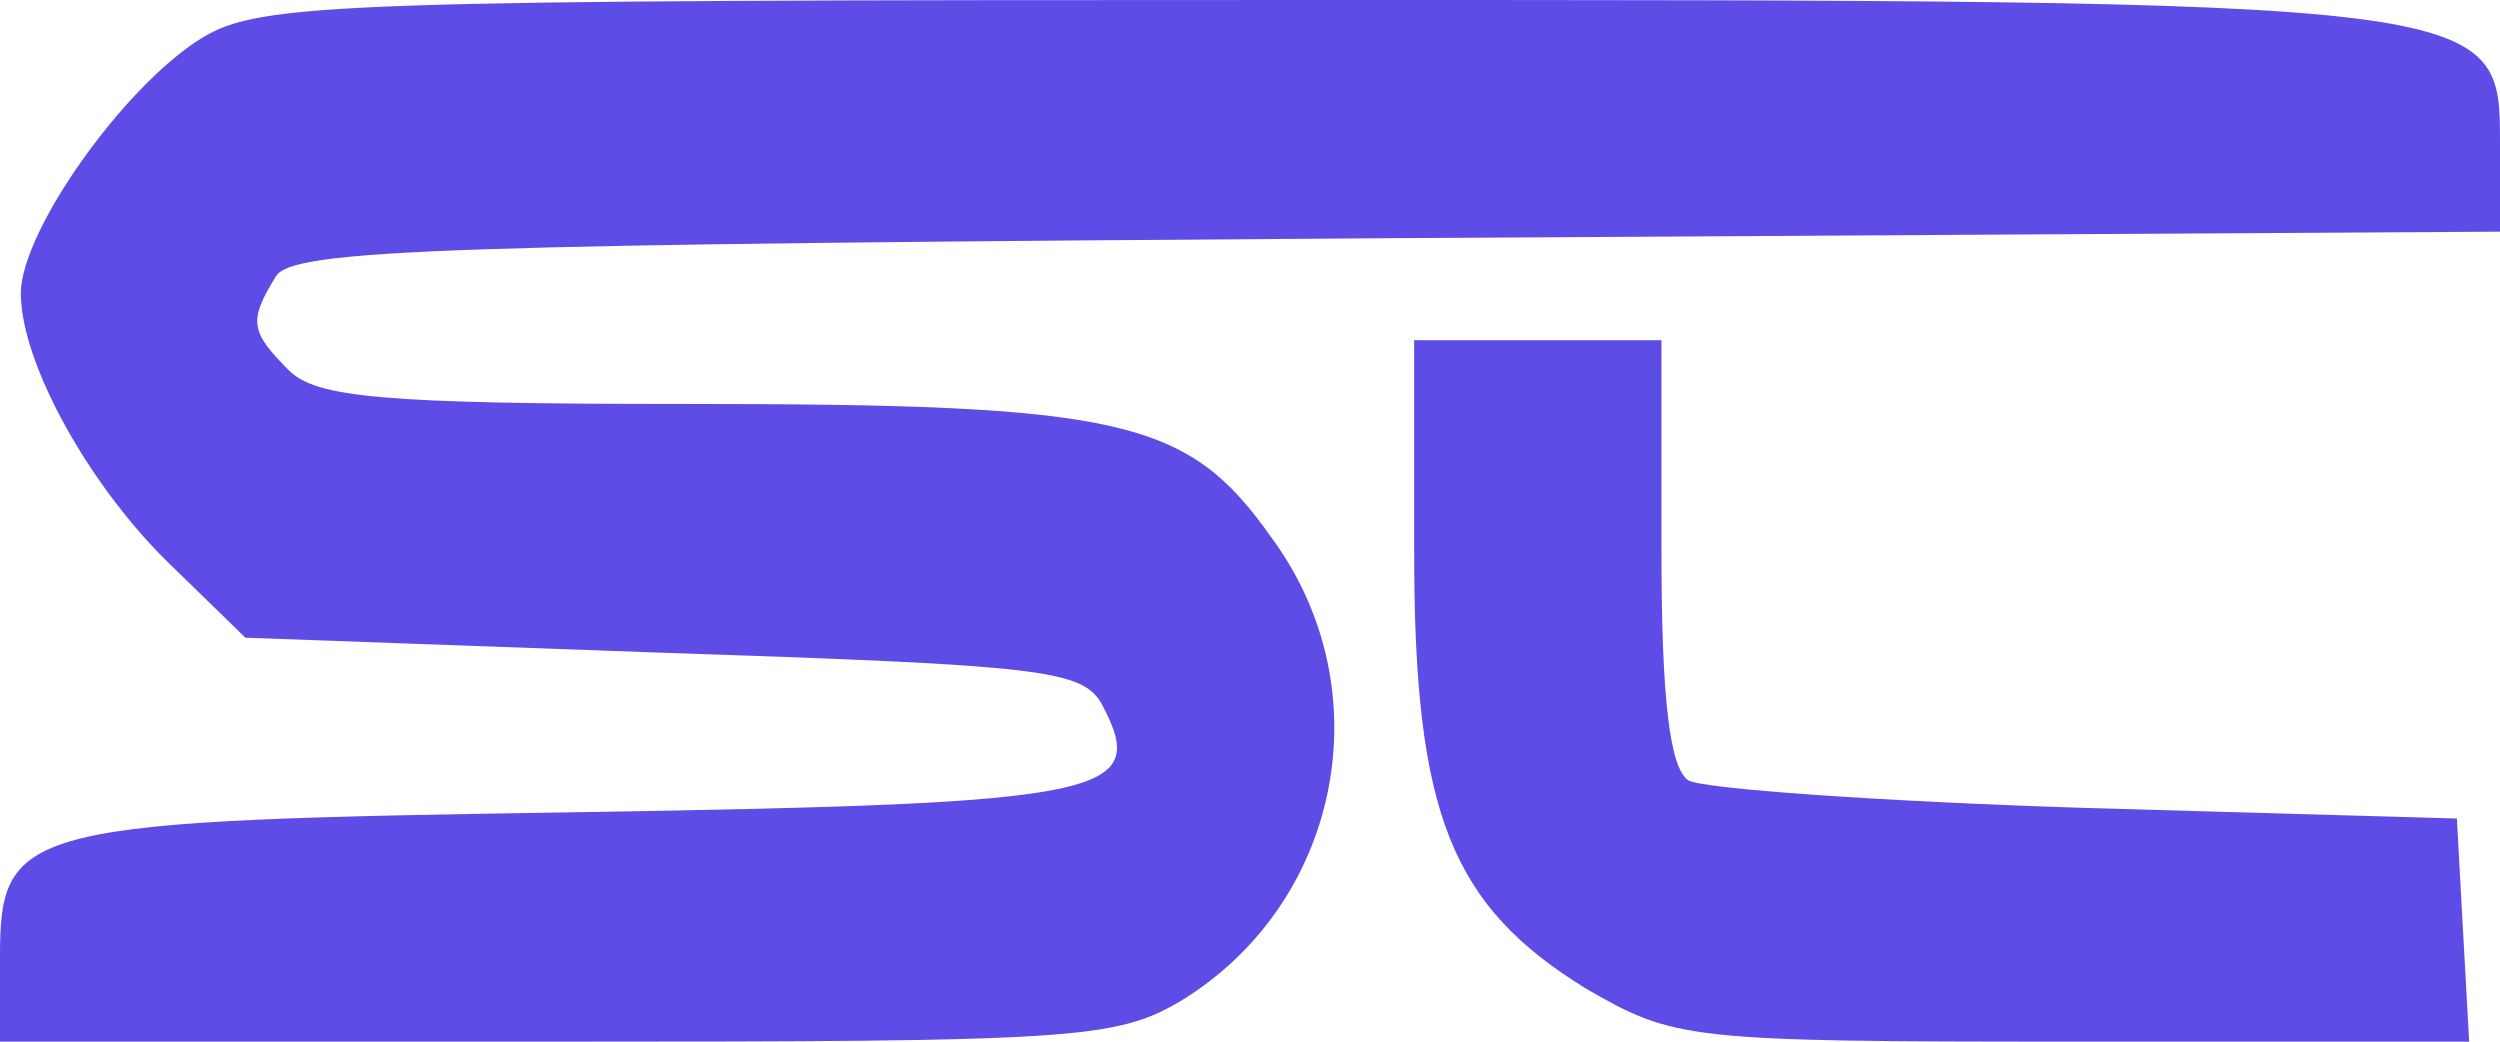
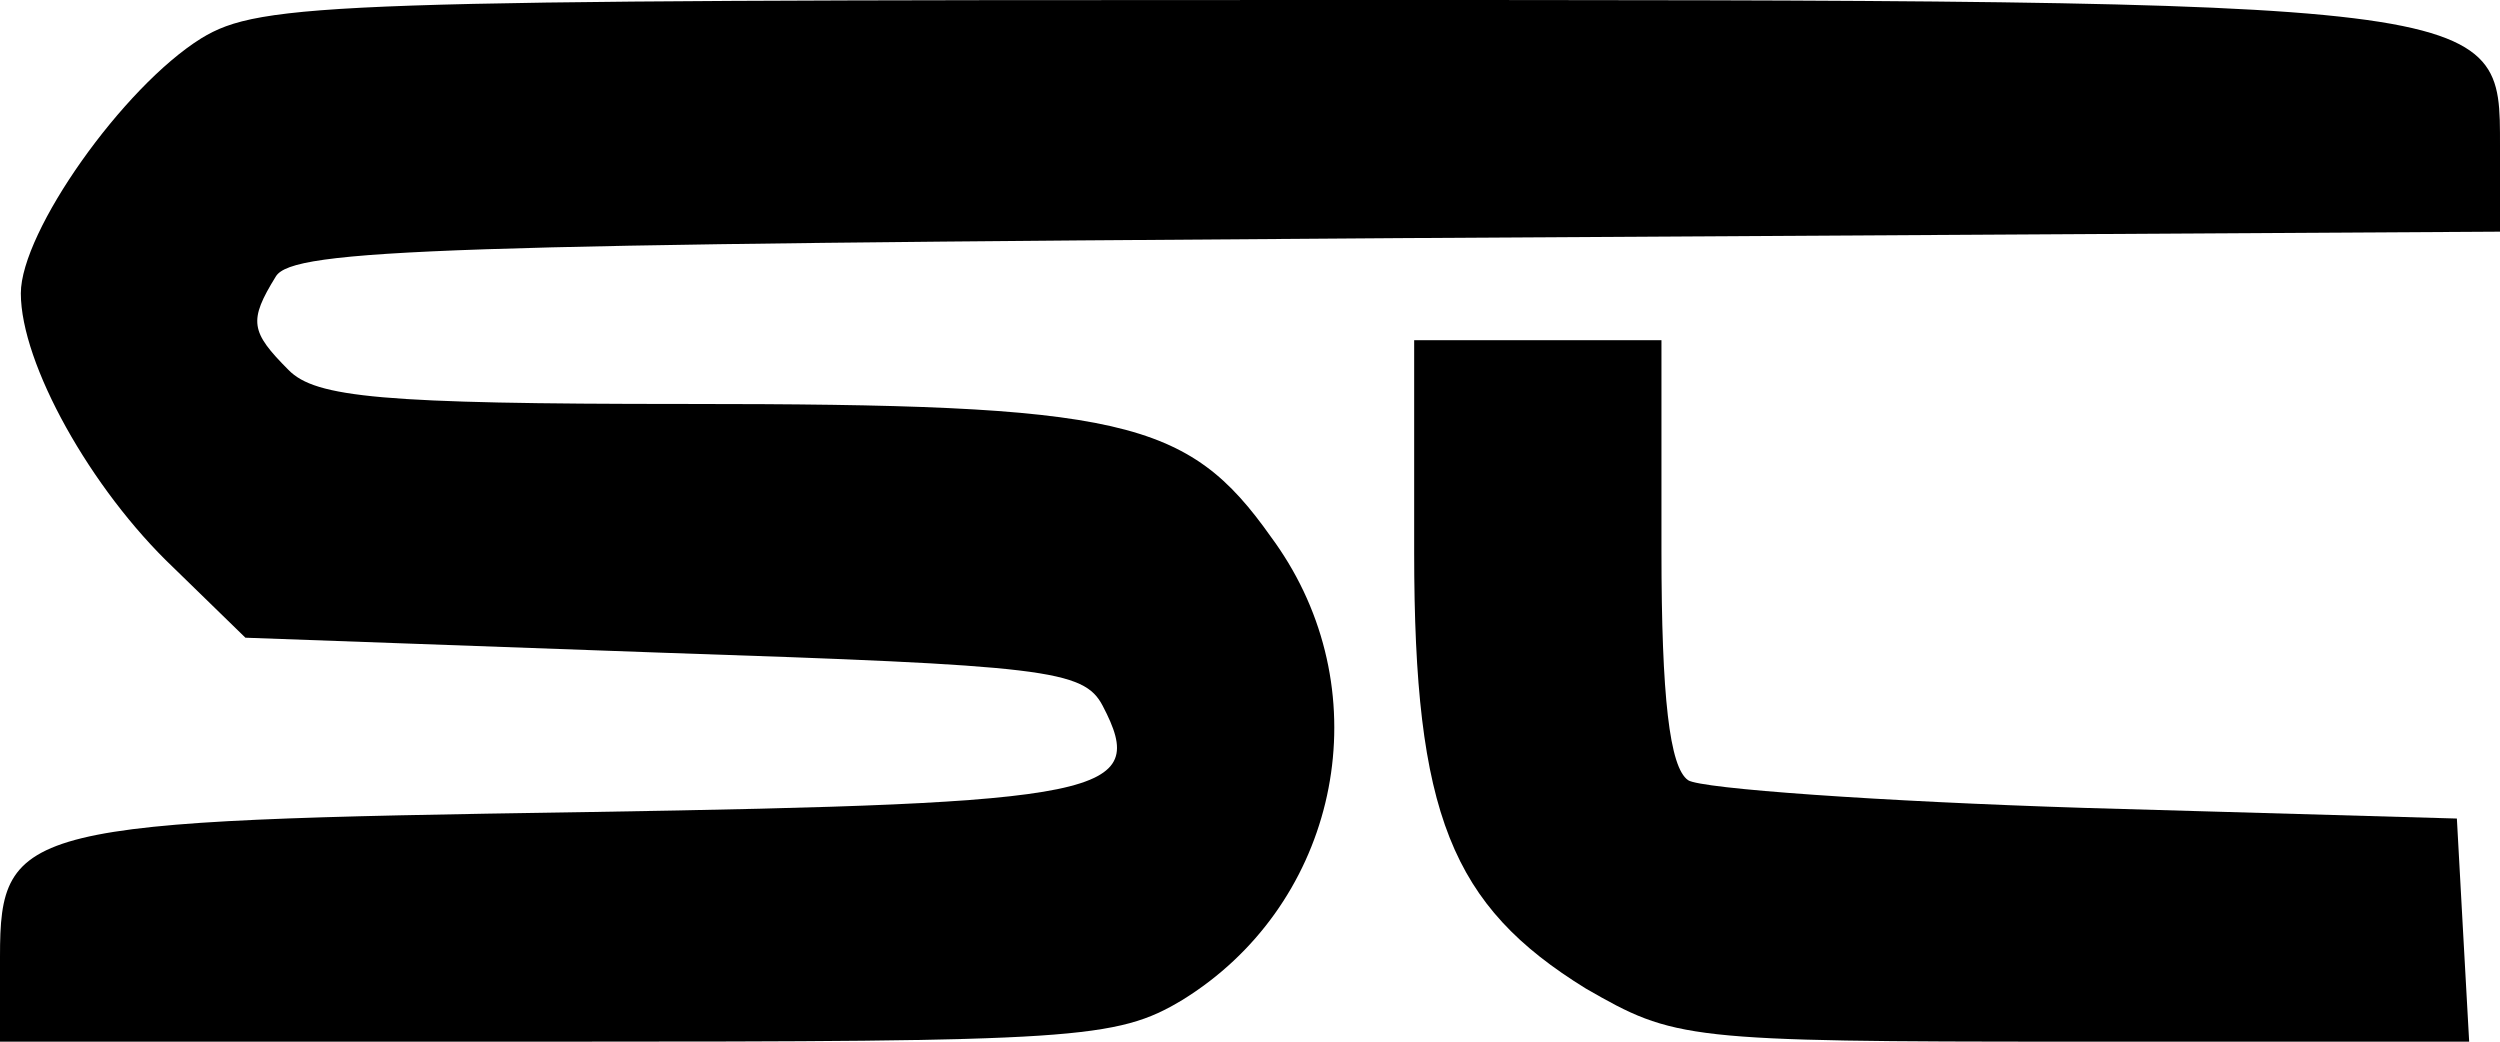
<svg xmlns="http://www.w3.org/2000/svg" viewBox="0 0 120 50">
  <defs>
-     <style>.cls-1{fill:#5d4ce6;}</style>
+     <style>.cls-1{fill:#000;}</style>
  </defs>
  <g id="Layer_2" data-name="Layer 2">
    <g id="Layer_1-2" data-name="Layer 1">
      <path class="cls-1" d="M9.66,1.84C5.9,4.18,1,11.12,1,14.08c0,3.37,3.35,9.39,7.32,13.16l3.46,3.37,20,.72c18.41.61,20.24.81,21.15,2.55,2.24,4.28.21,4.69-24.81,5.1C1.12,39.39,0,39.59,0,45.92V50H26.75c24.81,0,26.84-.1,30-2a15.34,15.34,0,0,0,5.08-21c-.25-.41-.52-.82-.81-1.21C57,20.1,53.9,19.39,32.85,19.39c-14.54,0-17.7-.31-19-1.63-1.83-1.84-1.93-2.35-.61-4.49.81-1.33,8.14-1.54,53.9-1.84L120,11.12V7c0-7,.31-7-57.15-7C16.07,0,12.51.1,9.66,1.84Z" />
      <path class="cls-1" d="M67.88,26.53c0,12.55,1.79,16.94,8.24,20.92C80.38,49.9,80.88,50,99.52,50h19l-.3-5.41-.29-5.3-17.85-.51c-9.82-.31-18.45-.92-19.05-1.33-.89-.61-1.28-4-1.28-11V16.33H67.88Z" />
    </g>
  </g>
</svg>
